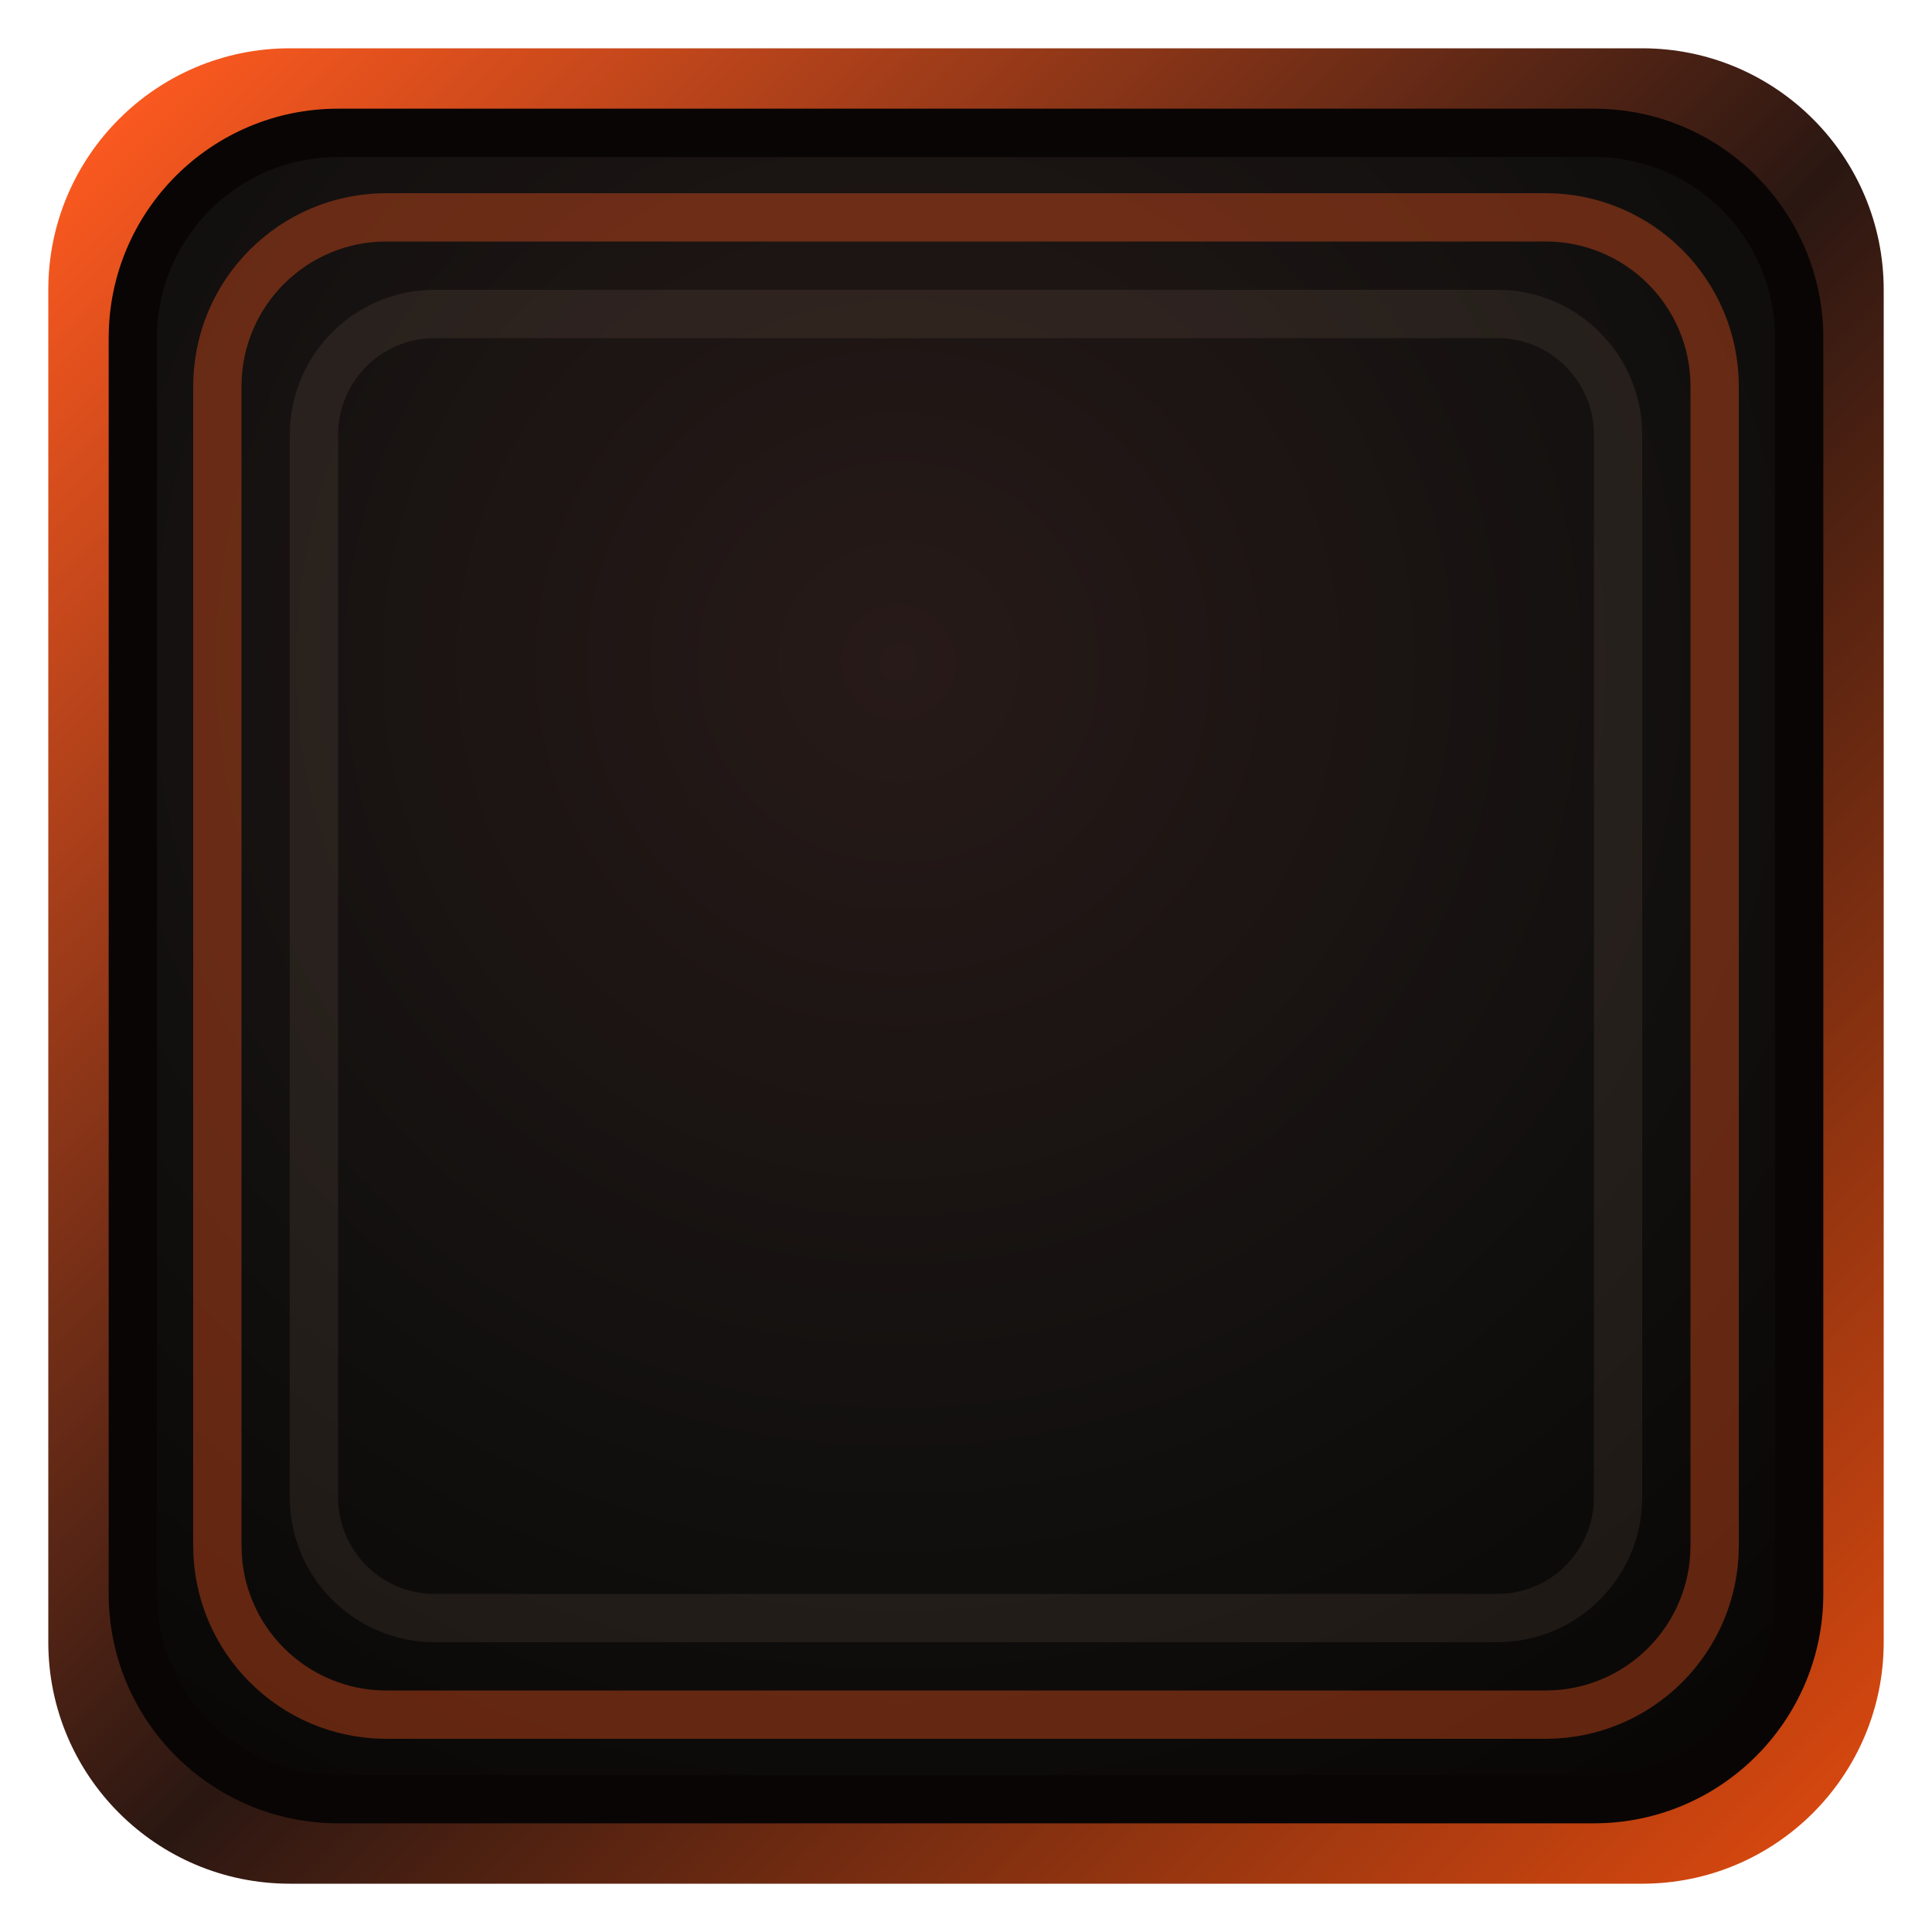
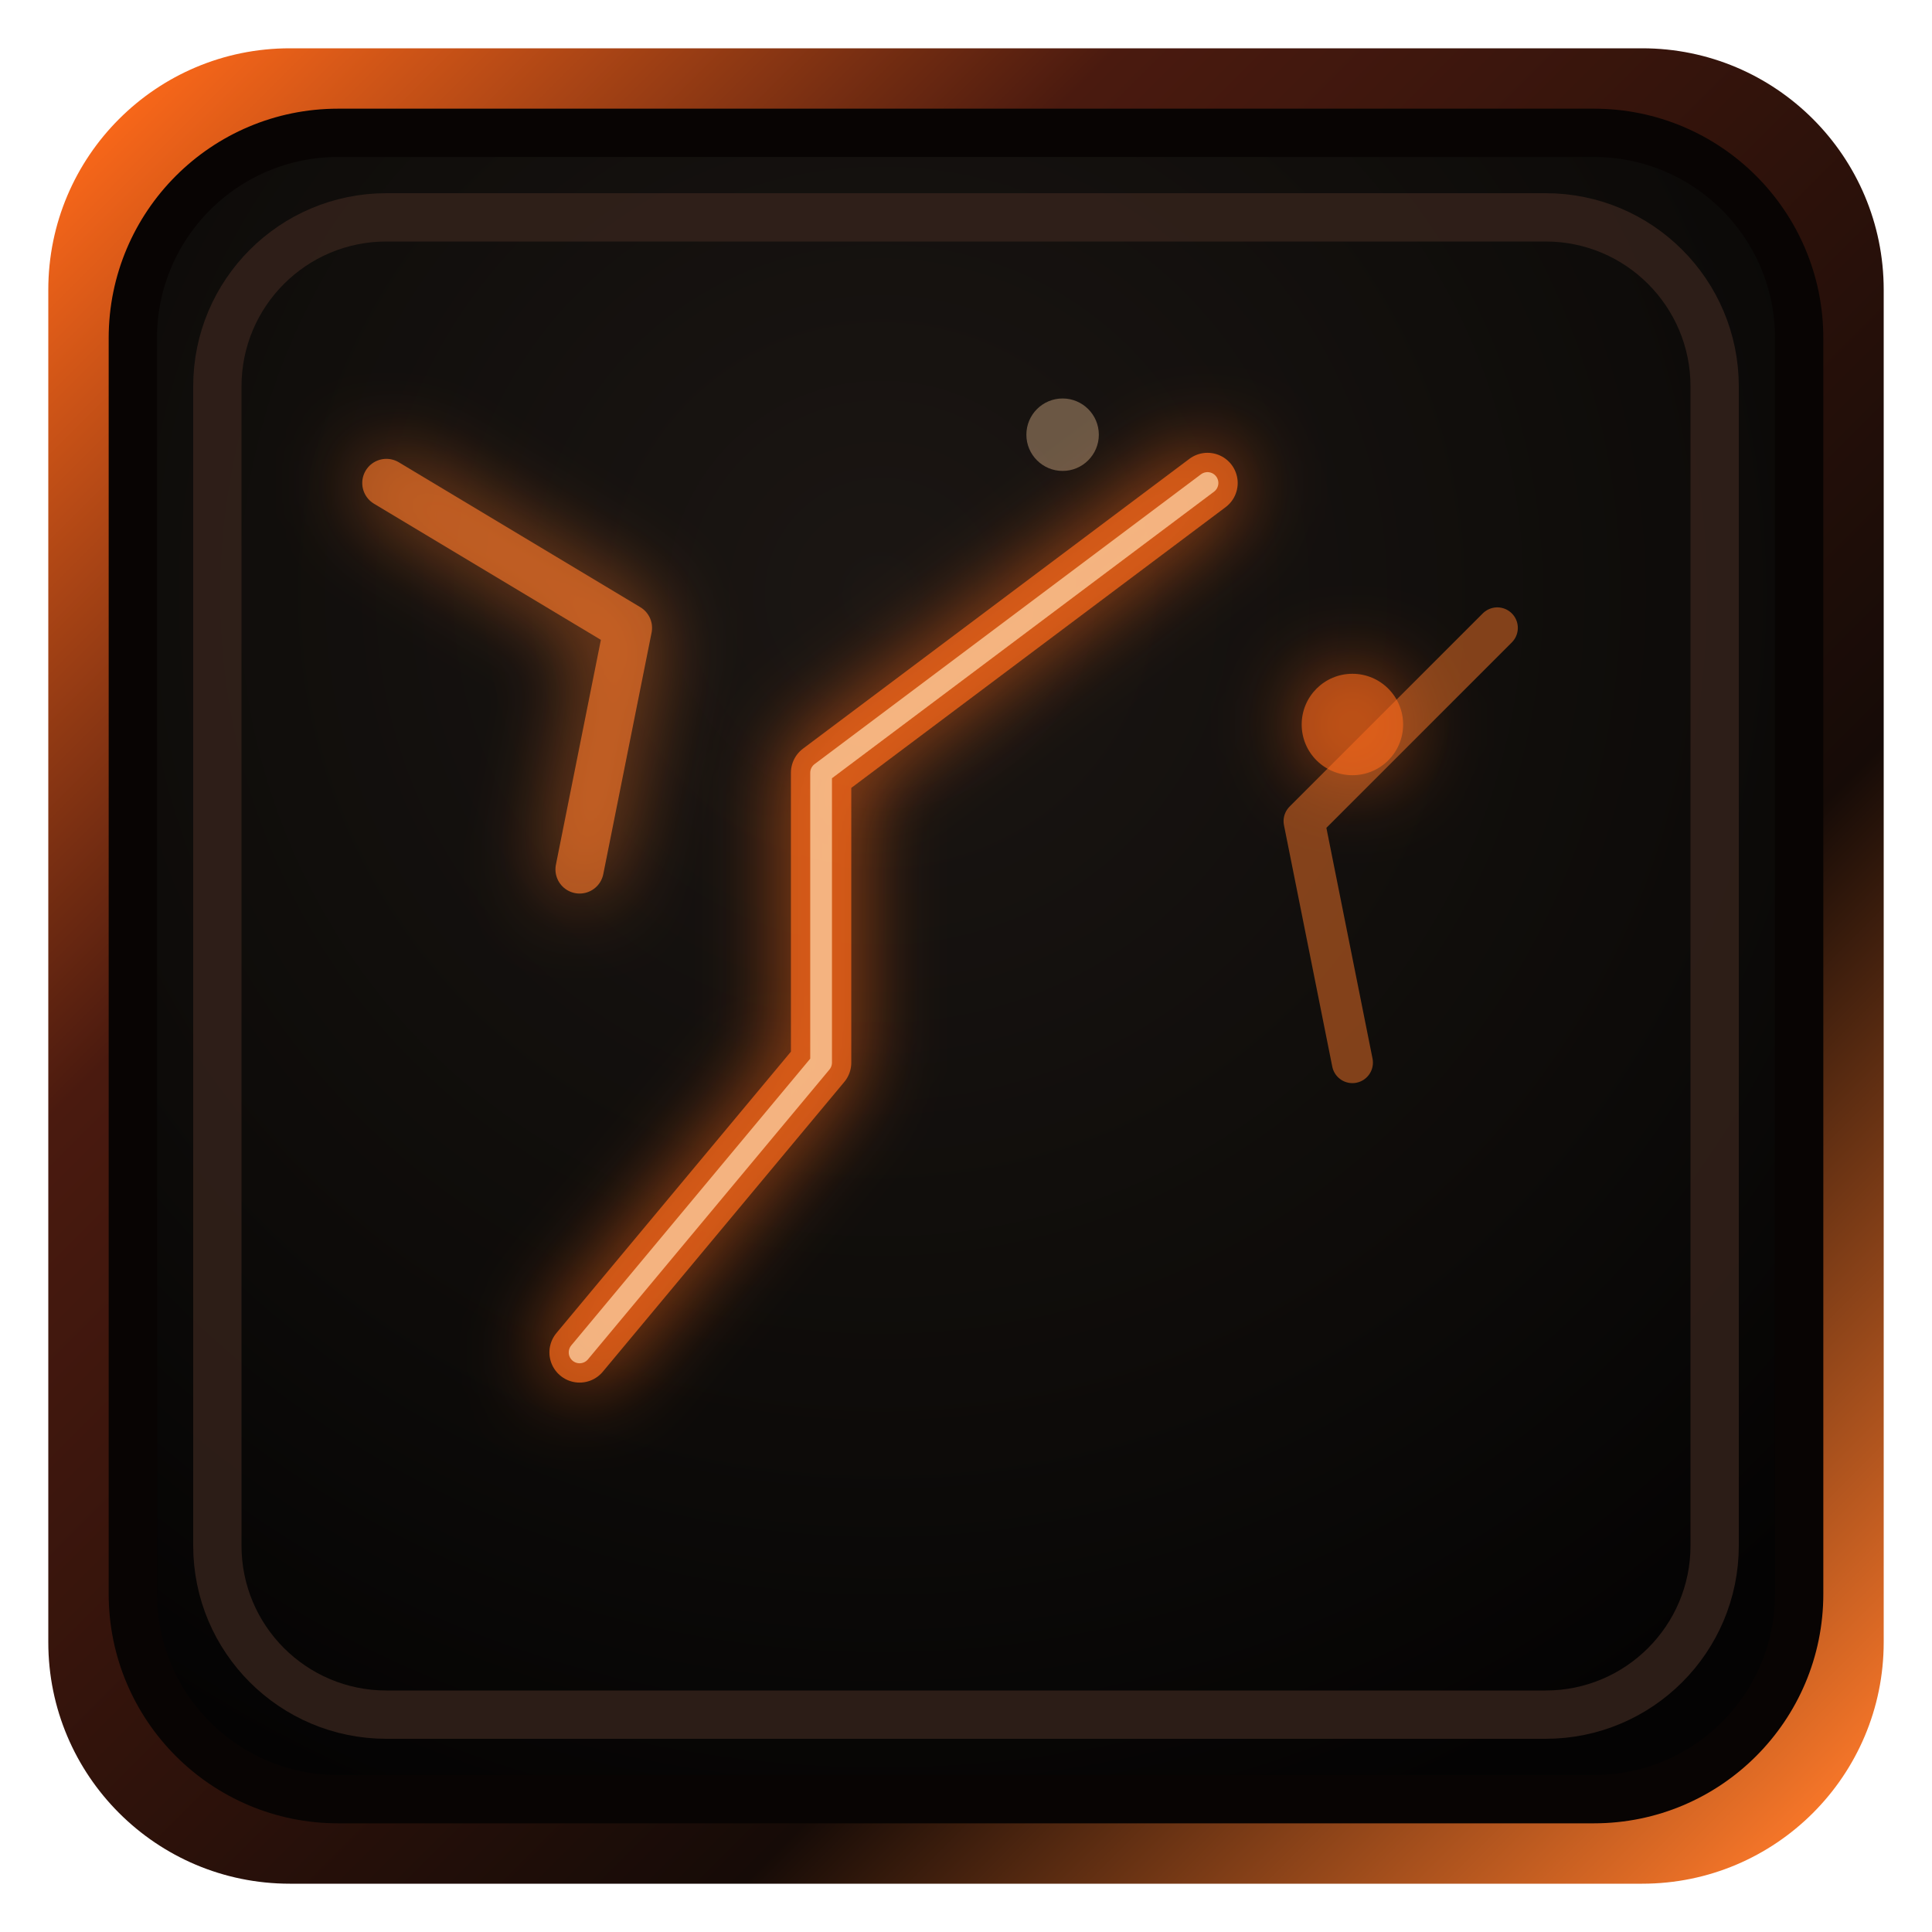
<svg xmlns="http://www.w3.org/2000/svg" width="40" height="40" viewBox="0 0 40 40" fill="none">
  <defs>
-     <linearGradient id="edge" x1="2" y1="2" x2="38" y2="38" gradientUnits="userSpaceOnUse">
-       <stop offset="0" stop-color="#FF5A1F" />
-       <stop offset="0.52" stop-color="#2A1712" />
-       <stop offset="1" stop-color="#D9480F" />
+     <linearGradient id="rim" x1="2" y1="2" x2="38" y2="38" gradientUnits="userSpaceOnUse">
+       <stop offset="0" stop-color="#FF6A1A" />
+       <stop offset="0.28" stop-color="#4A1A0F" />
+       <stop offset="0.7" stop-color="#160B07" />
+       <stop offset="1" stop-color="#FF7A2A" />
    </linearGradient>
-     <radialGradient id="core" cx="0.46" cy="0.32" r="0.82">
-       <stop offset="0" stop-color="#271A18" />
-       <stop offset="0.58" stop-color="#12100F" />
-       <stop offset="1" stop-color="#070605" />
+     <radialGradient id="basalt" cx="0.45" cy="0.28" r="0.78">
+       <stop offset="0" stop-color="#1B1613" />
+       <stop offset="0.65" stop-color="#0D0B09" />
+       <stop offset="1" stop-color="#040303" />
    </radialGradient>
+     <filter id="lavaGlow" x="-8" y="-8" width="56" height="56" color-interpolation-filters="sRGB">
+       <feGaussianBlur stdDeviation="0.85" result="blur" />
+       <feMerge>
+         <feMergeNode in="blur" />
+         <feMergeNode in="SourceGraphic" />
+       </feMerge>
+     </filter>
  </defs>
-   <rect x="1" y="1" width="38" height="38" rx="5" fill="url(#edge)" />
-   <rect x="2.75" y="2.75" width="34.5" height="34.5" rx="4.25" fill="url(#core)" stroke="#090504" stroke-width="1" />
-   <rect x="4.5" y="4.5" width="31" height="31" rx="3.5" stroke="#FF5A1F" stroke-opacity="0.36" stroke-width="1" />
-   <rect x="6.5" y="6.5" width="27" height="27" rx="2.5" stroke="#FFD2A3" stroke-opacity="0.08" stroke-width="1" />
+   <rect x="1" y="1" width="38" height="38" rx="5" fill="url(#rim)" />
+   <rect x="2.75" y="2.75" width="34.5" height="34.5" rx="4.25" fill="url(#basalt)" stroke="#080403" stroke-width="1" />
+   <rect x="4.5" y="4.5" width="31" height="31" rx="3.5" stroke="#35231B" stroke-opacity="0.82" stroke-width="1" />
+   <path d="M12 28 L17 22 L17 16 L25 10" stroke="#FF6A1A" stroke-width="1.25" stroke-linecap="round" stroke-linejoin="round" stroke-opacity="0.7" filter="url(#lavaGlow)" />
+   <path d="M12 28 L17 22 L17 16 L25 10" stroke="#FFD1A3" stroke-width="0.45" stroke-linecap="round" stroke-linejoin="round" stroke-opacity="0.75" />
+   <path d="M8 10 L13 13 L12 18" stroke="#FF7A2A" stroke-width="1" stroke-linecap="round" stroke-linejoin="round" stroke-opacity="0.62" filter="url(#lavaGlow)" />
+   <path d="M31 13 L27 17 L28 22" stroke="#FF7A2A" stroke-width="0.85" stroke-linecap="round" stroke-linejoin="round" stroke-opacity="0.48" />
+   <circle cx="28" cy="15" r="1.05" fill="#FF6A1A" fill-opacity="0.58" filter="url(#lavaGlow)" />
+   <circle cx="22" cy="9" r="0.75" fill="#FFD1A3" fill-opacity="0.36" />
</svg>
